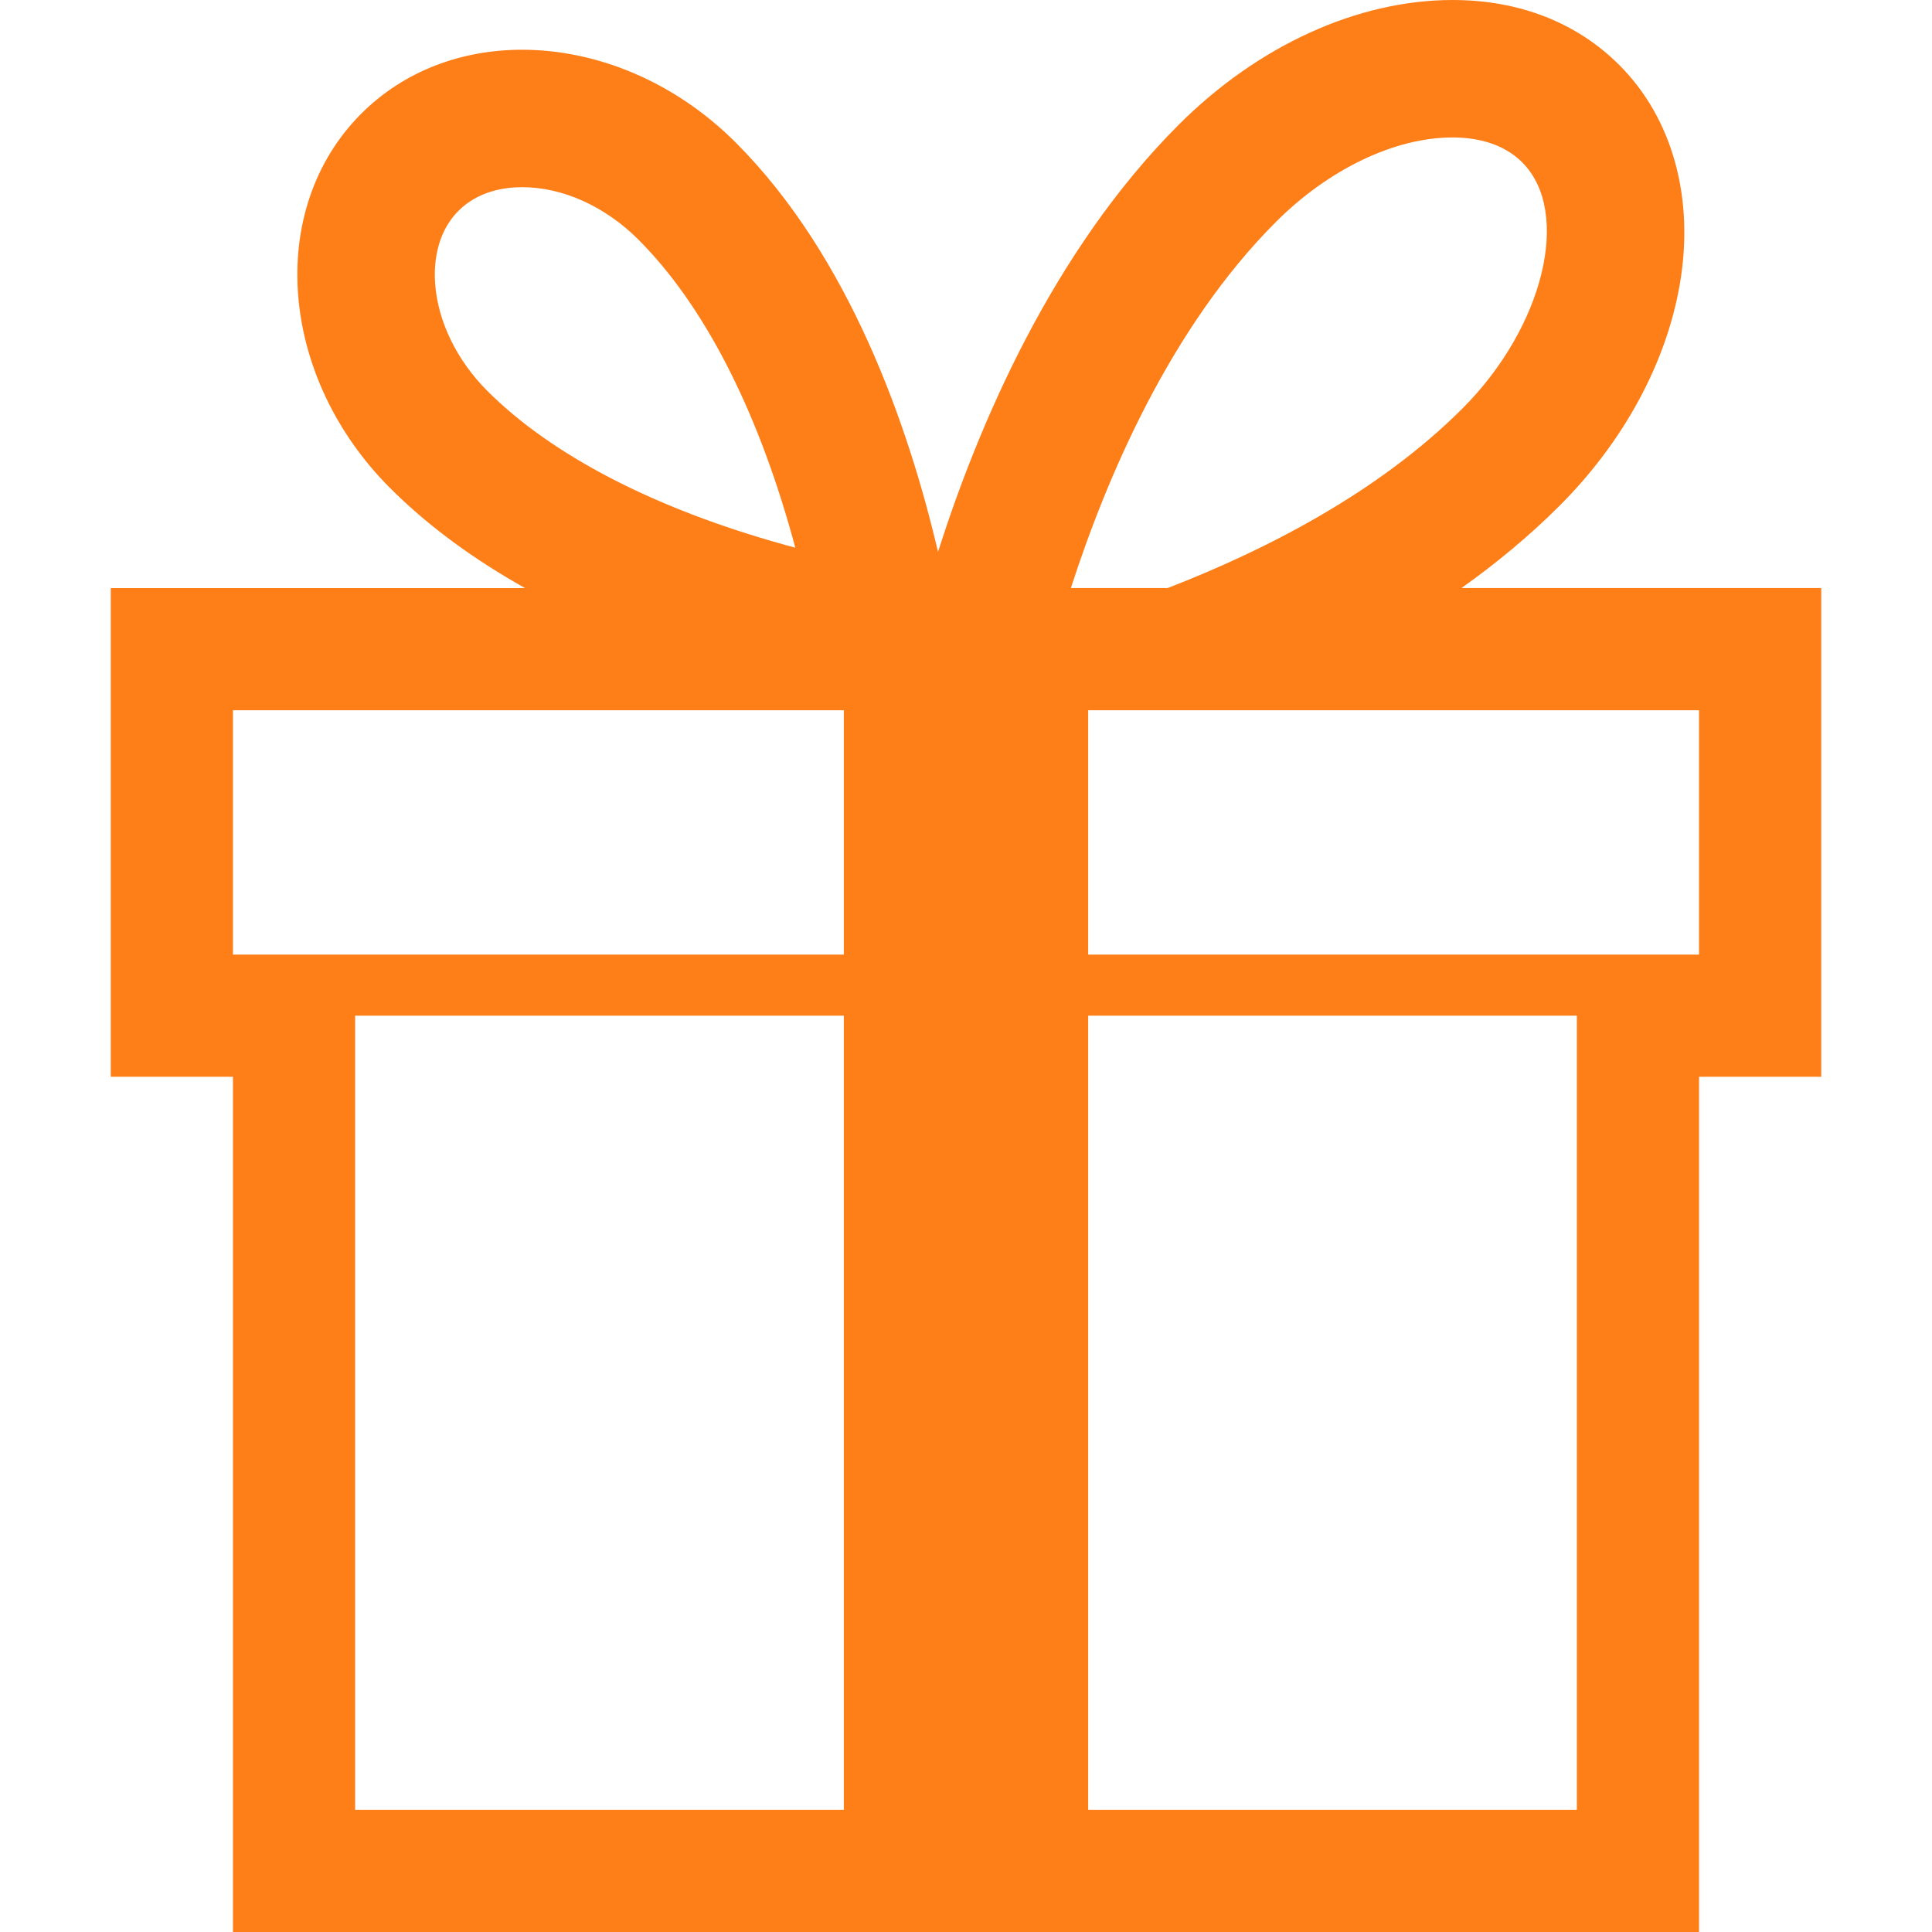
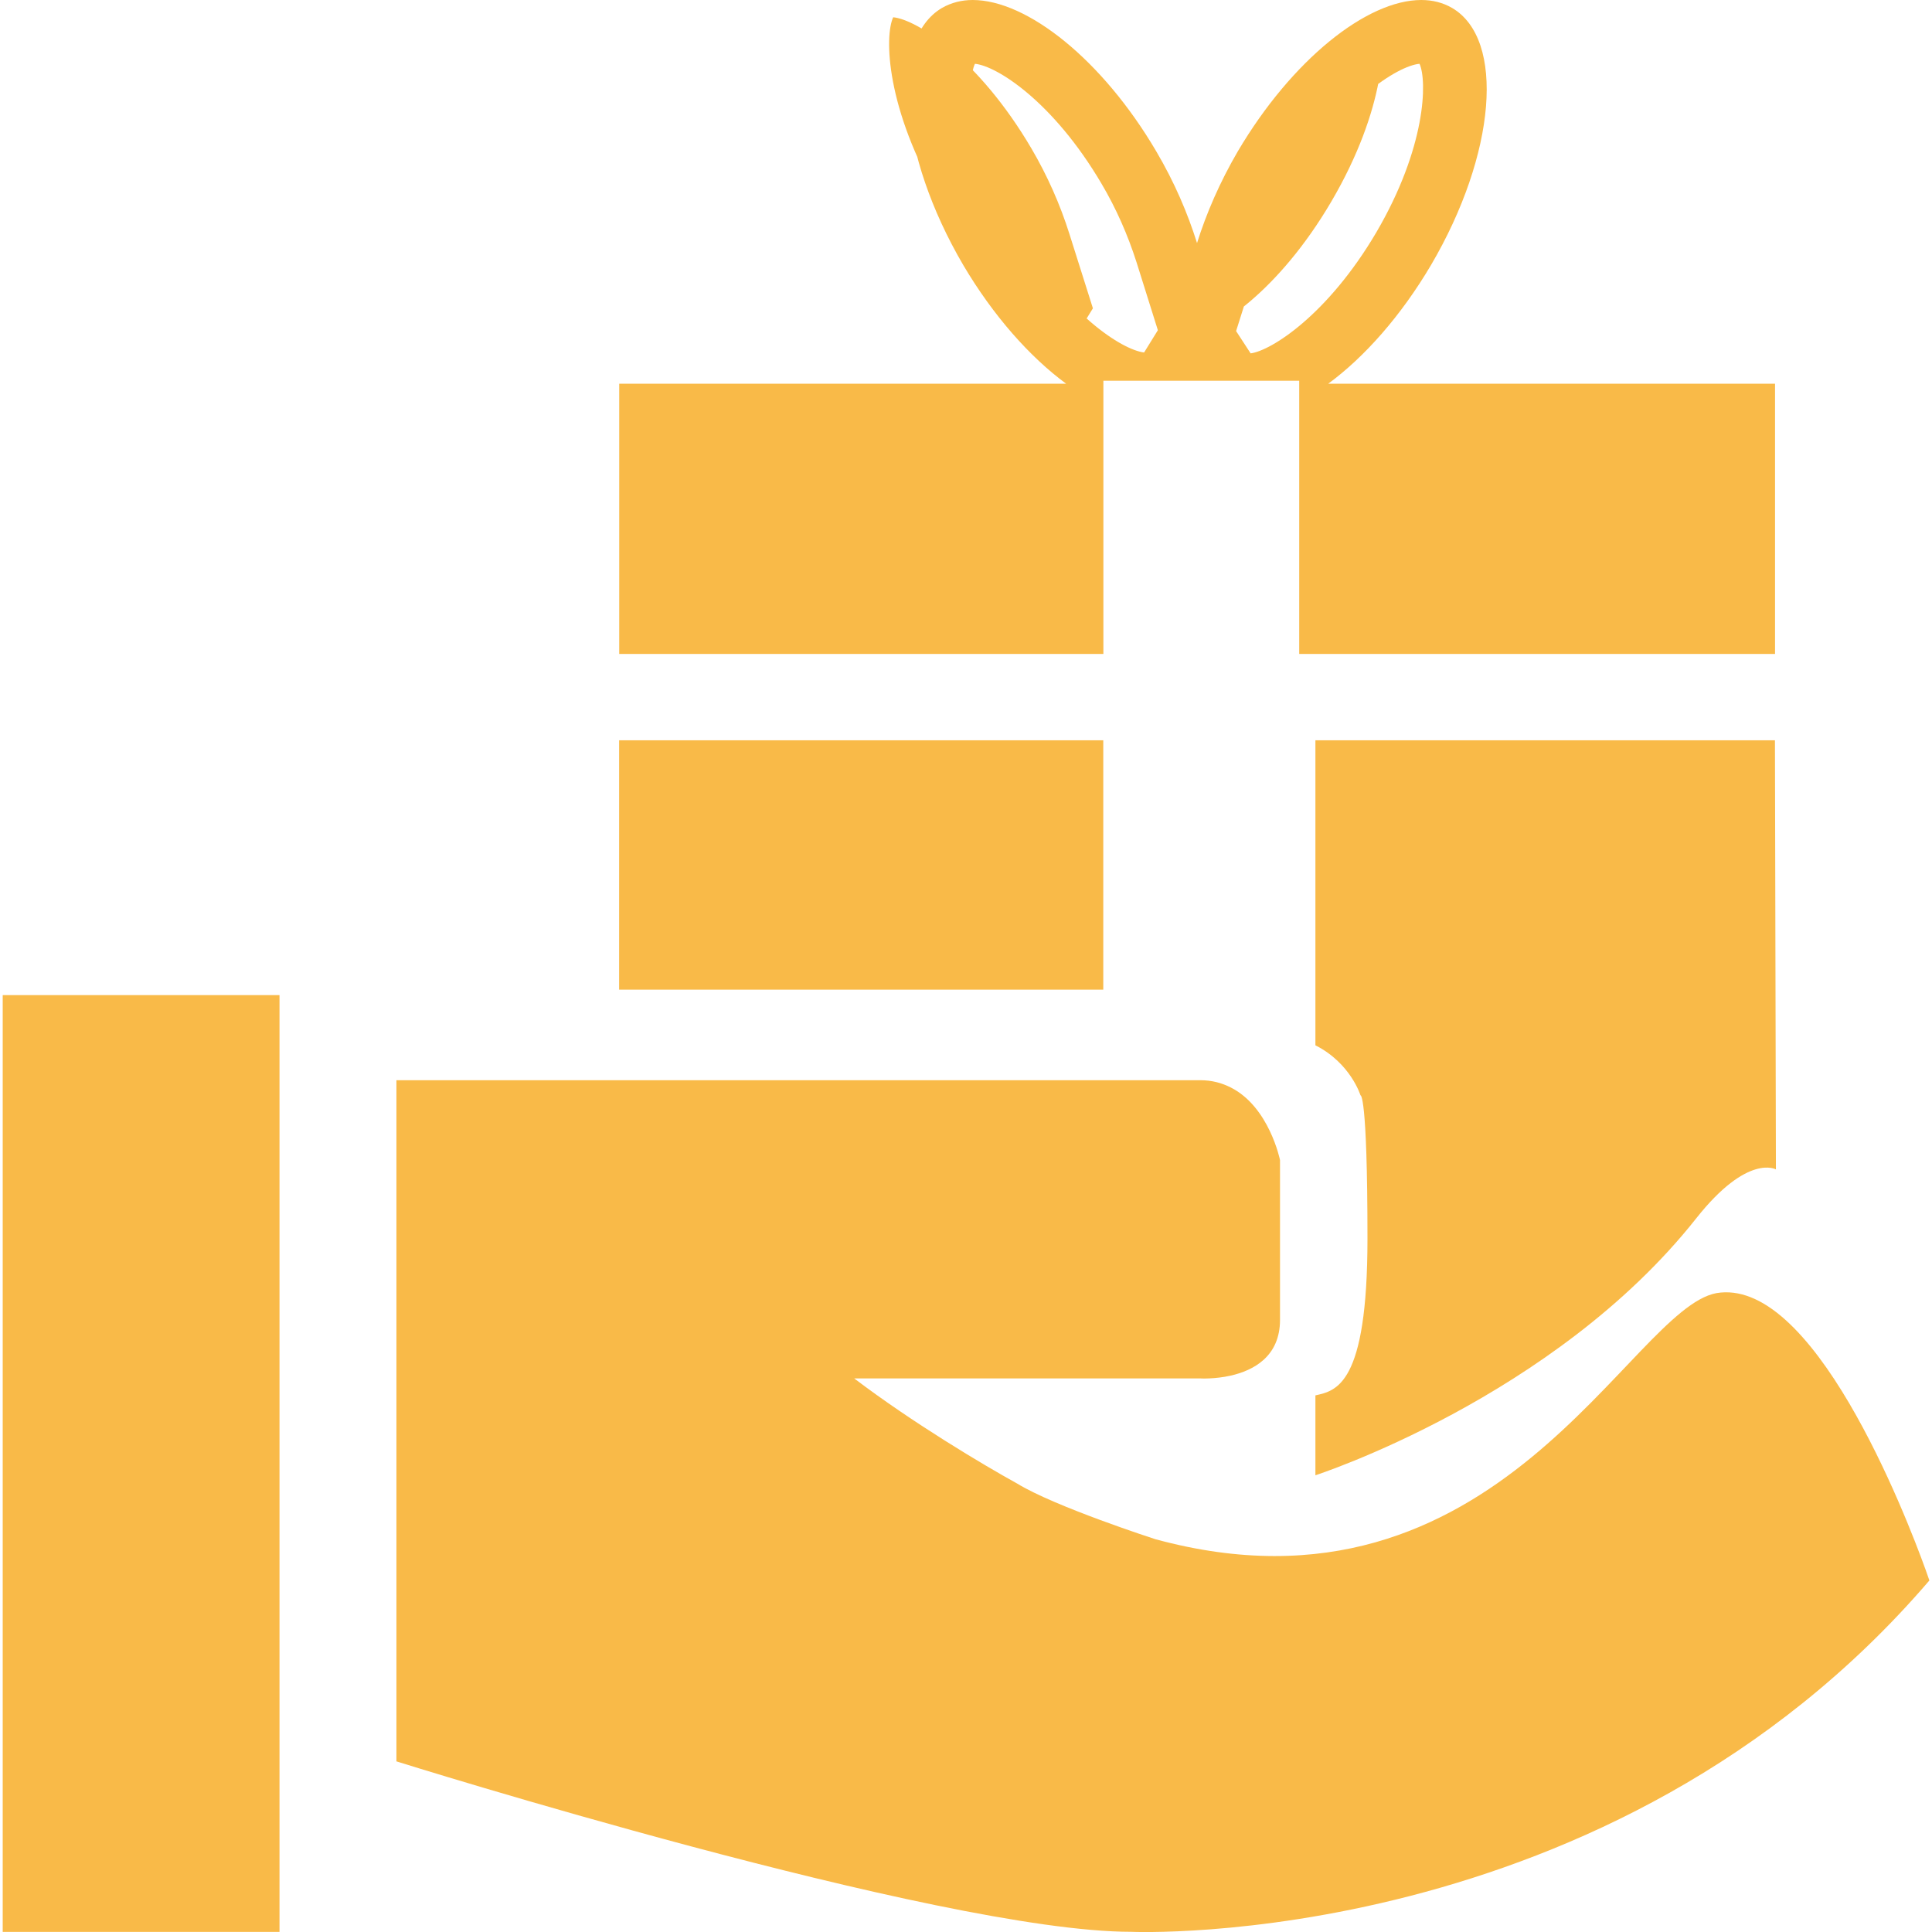
- <svg xmlns="http://www.w3.org/2000/svg" version="1.1" id="Capa_1" x="0px" y="0px" width="512px" height="512px" viewBox="0 0 506.029 506.029" style="enable-background:new 0 0 506.029 506.029;" xml:space="preserve">
+ <svg xmlns="http://www.w3.org/2000/svg" version="1.1" id="Capa_1" x="0px" y="0px" viewBox="0 0 19.928 19.928" style="enable-background:new 0 0 19.928 19.928;" xml:space="preserve" width="512px" height="512px">
  <g>
-     <path d="M382.772,154.028c9.062-6.44,17.756-13.608,25.723-21.574c16.701-16.701,27.873-37.25,31.455-57.861   c3.93-22.593-1.836-43.57-15.814-57.55C412.987,5.894,397.882,0,380.454,0c-24.816,0-50.961,11.912-71.73,32.681   c-33.236,33.238-52.611,79.119-63.037,111.861c-7.72-32.901-23.103-77.322-53.009-107.229   c-16.048-16.046-36.558-24.285-55.924-24.285c-15.827,0-30.89,5.502-42.13,16.743c-24.993,24.994-21.616,68.893,7.543,98.052   c10.396,10.396,22.549,19.031,35.36,26.206H29.015v128h32v224h384V282.027h32v-128H382.772z M334.177,58.137   C348.04,44.275,365.339,36,380.452,36c5.35,0,12.854,1.127,18.225,6.499c13.016,13.014,5.707,43.154-15.639,64.499   c-21.975,21.973-51.531,37.084-77.217,47.03h-25.336C289.77,125.254,306.515,85.8,334.177,58.137z M113.981,74.473   c-0.351-4.56-0.025-13.124,6.098-19.247c5.122-5.122,11.894-6.198,16.674-6.198l0,0c10.629,0,21.734,5.008,30.466,13.74   c16.936,16.936,30.883,43.886,40.334,77.938c0.255,0.92,0.504,1.835,0.748,2.743c-0.908-0.243-1.823-0.492-2.743-0.748   c-34.052-9.452-61.001-23.399-77.937-40.335C119.708,94.453,114.737,84.286,113.981,74.473z M221.015,474.027h-128v-208h128   V474.027z M221.015,250.028h-160v-64h160V250.028z M413.015,474.027h-128v-208h128V474.027z M445.015,250.028h-160v-64h160V250.028   z" fill="#fe7e18" />
+     <path d="M11.273,3.18l-0.242-0.766c-0.096-0.305-0.228-0.603-0.393-0.884   c-0.545-0.926-1.18-1.328-1.425-1.352C9.122,0.373,9.136,1.12,9.701,2.081c0.538,0.916,1.165,1.318,1.417,1.351   C11.118,3.432,11.273,3.18,11.273,3.18z M13.731,2.081c0.564-0.961,0.578-1.708,0.488-1.903c-0.245,0.023-0.882,0.424-1.427,1.352   c-0.166,0.282-0.297,0.58-0.393,0.884L12.154,3.19l0.163,0.252C12.549,3.411,13.185,3.01,13.731,2.081z M11.381,3.927h2.02v2.818   h4.908V3.958H13.7c0.372-0.273,0.75-0.698,1.061-1.225c0.67-1.142,0.768-2.328,0.217-2.651C14.883,0.027,14.776,0,14.66,0   c-0.561,0-1.335,0.617-1.893,1.562c-0.186,0.319-0.324,0.639-0.42,0.945c-0.096-0.306-0.232-0.626-0.42-0.945   C11.372,0.617,10.595,0,10.033,0C9.92,0,9.812,0.027,9.716,0.082c-0.548,0.323-0.45,1.509,0.219,2.651   c0.311,0.527,0.691,0.952,1.062,1.225h-4.61v2.787h4.994V3.927z M12.974,2.705c0.087-0.278,0.208-0.55,0.359-0.81   c0.498-0.849,1.082-1.216,1.309-1.237c0.08,0.177,0.068,0.862-0.447,1.741c-0.502,0.852-1.084,1.218-1.295,1.246l-0.15-0.23   C12.75,3.415,12.974,2.705,12.974,2.705z M10.502,2.399c-0.516-0.879-0.53-1.564-0.446-1.741c0.224,0.021,0.807,0.389,1.306,1.237   c0.152,0.257,0.271,0.529,0.361,0.81l0.22,0.701l-0.142,0.23C11.569,3.607,10.996,3.238,10.502,2.399z M13.568,7.636v3.146   c0.364,0.184,0.465,0.516,0.465,0.516s0.072-0.034,0.072,1.479c0,1.514-0.324,1.568-0.537,1.616v0.824c0,0,2.462-0.796,3.928-2.65   c0.532-0.673,0.822-0.505,0.822-0.505l-0.01-4.426C18.308,7.636,13.568,7.636,13.568,7.636z M11.381,7.636H6.386v2.572   c1.209,0,3.428,0,4.994,0V7.636H11.381z M0.028,10.264h2.855v9.663H0.028V10.264z M18.054,13.379   c-0.113-0.044-0.23-0.061-0.349-0.041c-0.897,0.165-2.255,3.501-5.789,2.538c0,0-1.034-0.334-1.425-0.574   c-0.346-0.191-1.08-0.628-1.68-1.084h1.68h1.889c0,0,0.146,0.009,0.315-0.029c0.231-0.053,0.508-0.194,0.508-0.576   c0-0.66,0-1.647,0-1.647s-0.11-0.548-0.508-0.749c-0.091-0.046-0.194-0.075-0.315-0.075c-0.186,0-0.924,0-1.889,0   c-1.711,0-4.133,0-5.453,0c-0.581,0-0.949,0-0.949,0v7.026c0,0,5.602,1.758,7.578,1.758c0,0,4.939,0.22,8.234-3.624   C19.902,16.303,19.043,13.763,18.054,13.379z" fill="#f9ba48" />
  </g>
  <g>
</g>
  <g>
</g>
  <g>
</g>
  <g>
</g>
  <g>
</g>
  <g>
</g>
  <g>
</g>
  <g>
</g>
  <g>
</g>
  <g>
</g>
  <g>
</g>
  <g>
</g>
  <g>
</g>
  <g>
</g>
  <g>
</g>
</svg>
